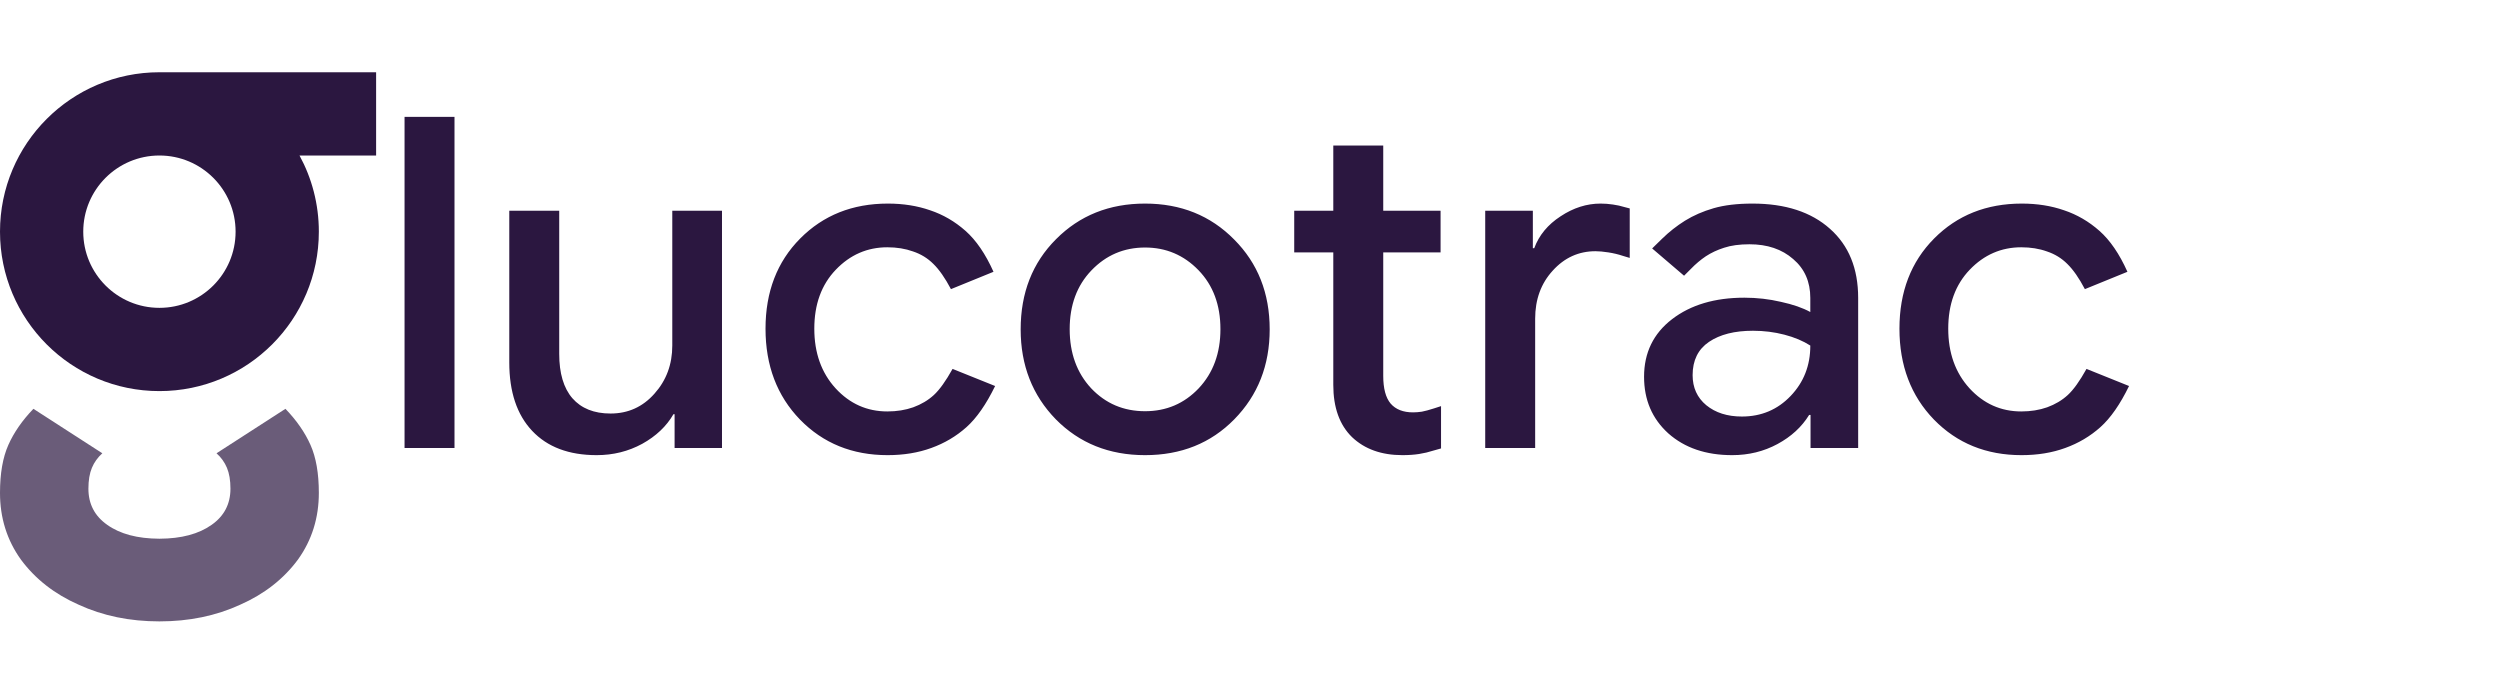
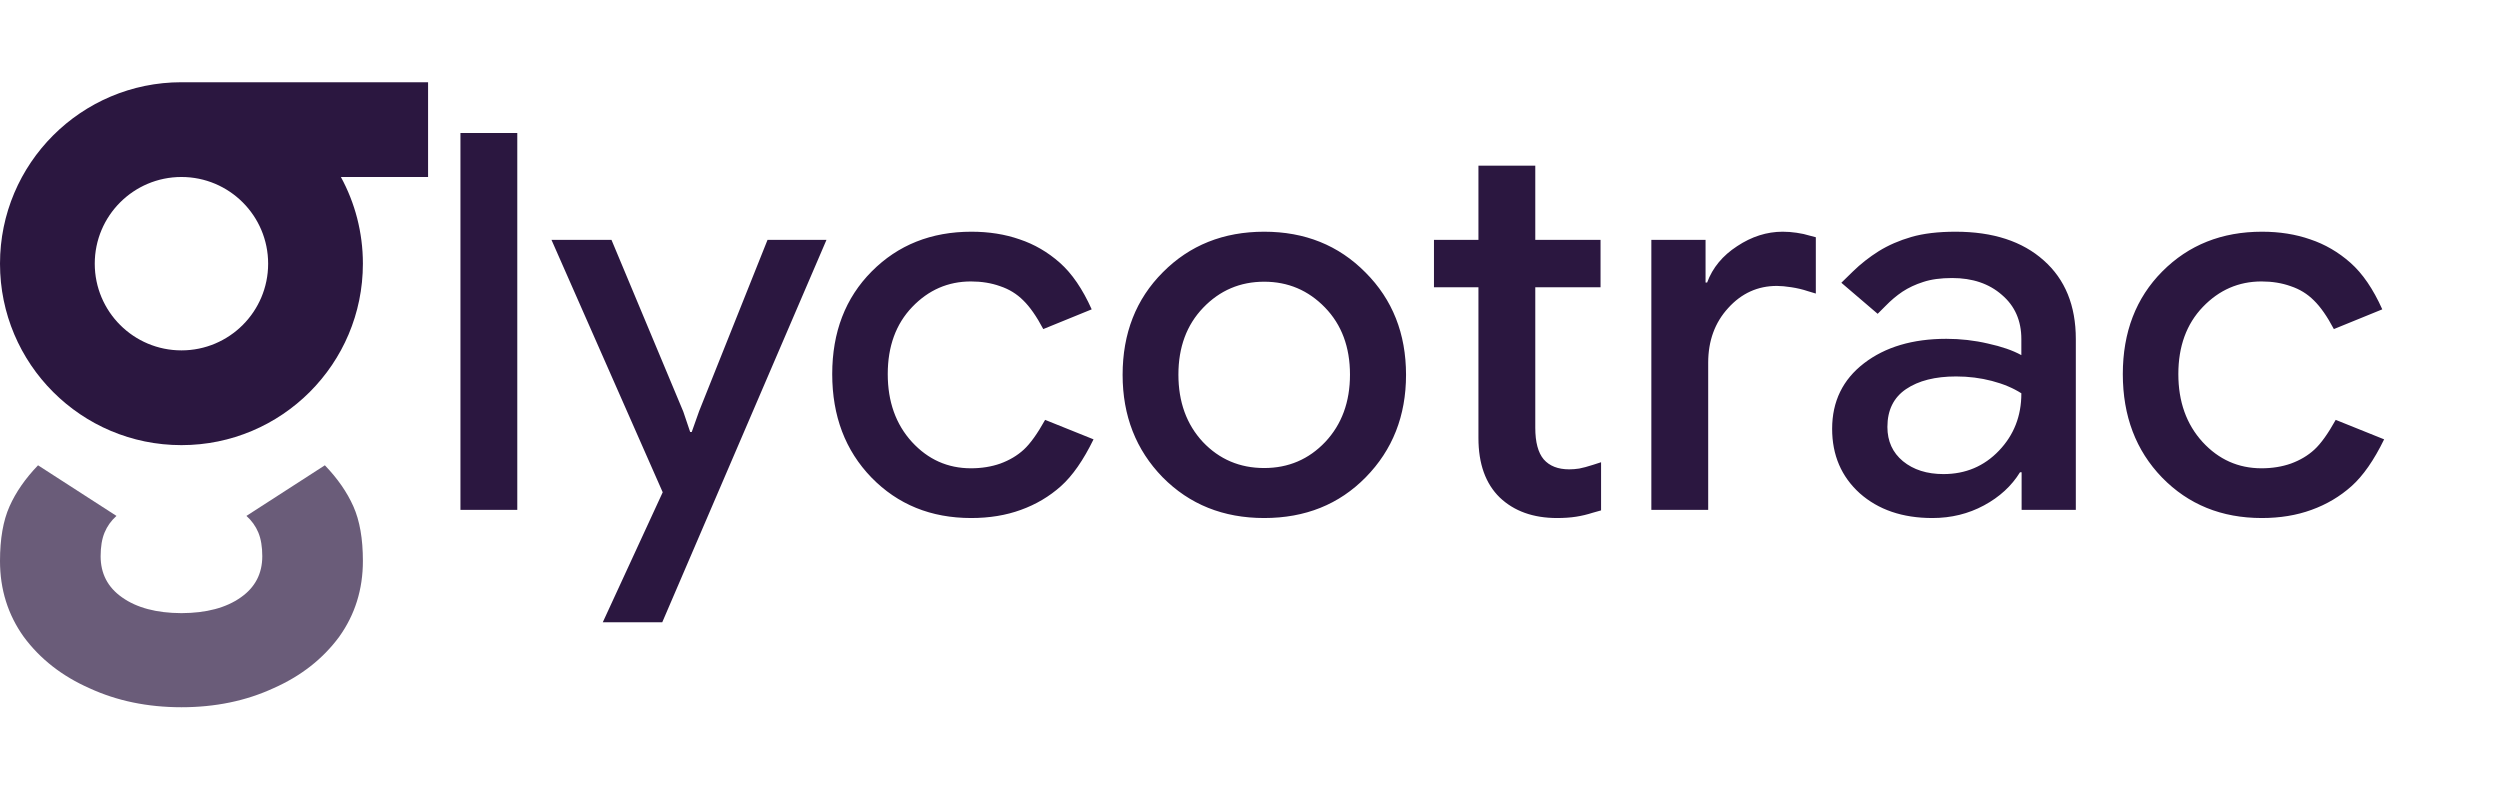
- <svg xmlns="http://www.w3.org/2000/svg" width="173" height="48" viewBox="0 0 173 48" fill="none">
+ <svg xmlns="http://www.w3.org/2000/svg" width="152" height="48" viewBox="0 0 152 48" fill="none">
  <path fill-rule="evenodd" clip-rule="evenodd" d="M11.031 5H26.027V10.761H20.726C21.58 12.327 22.064 14.123 22.064 16.032C22.064 22.125 17.125 27.064 11.032 27.064C4.939 27.064 0 22.125 0 16.032C0 9.94 4.939 5.001 11.031 5ZM11.032 21.303C13.943 21.303 16.303 18.943 16.303 16.032C16.303 13.121 13.943 10.761 11.032 10.761H11.031C8.121 10.762 5.761 13.121 5.761 16.032C5.761 18.943 8.121 21.303 11.032 21.303Z" fill="#2B1740" />
  <path opacity="0.7" d="M11.032 43C8.976 43 7.114 42.615 5.444 41.846C3.774 41.109 2.441 40.067 1.445 38.721C0.482 37.375 0 35.837 0 34.107C0 32.761 0.193 31.655 0.578 30.79C0.963 29.924 1.542 29.091 2.312 28.29L7.081 31.367C6.76 31.655 6.519 31.991 6.359 32.376C6.198 32.761 6.118 33.241 6.118 33.818C6.118 34.876 6.552 35.709 7.419 36.318C8.309 36.952 9.513 37.273 11.032 37.279C12.551 37.273 13.756 36.952 14.646 36.318C15.513 35.709 15.947 34.876 15.947 33.818C15.947 33.241 15.866 32.761 15.706 32.376C15.545 31.991 15.304 31.655 14.983 31.367L19.752 28.29C20.523 29.091 21.101 29.924 21.486 30.79C21.872 31.655 22.064 32.761 22.064 34.107C22.064 35.837 21.583 37.375 20.619 38.721C19.624 40.067 18.291 41.109 16.621 41.846C14.951 42.615 13.087 43 11.032 43Z" fill="#2B1740" />
-   <path d="M27.995 31V8.088H31.451V31H27.995ZM41.29 31.496C39.37 31.496 37.882 30.936 36.826 29.816C35.77 28.696 35.242 27.117 35.242 25.08V14.584H38.698V24.488C38.698 25.832 39.002 26.856 39.61 27.56C40.228 28.264 41.108 28.616 42.25 28.616C43.466 28.616 44.479 28.157 45.29 27.24C46.111 26.323 46.522 25.213 46.522 23.912V14.584H49.962V31H46.682V27.096L48.266 28.664H46.602C46.122 29.496 45.402 30.179 44.442 30.712C43.482 31.235 42.431 31.496 41.29 31.496ZM61.422 31.496C58.979 31.496 56.958 30.675 55.358 29.032C53.768 27.389 52.974 25.293 52.974 22.744C52.974 20.195 53.774 18.115 55.374 16.504C56.974 14.893 58.995 14.088 61.438 14.088C62.504 14.088 63.48 14.243 64.366 14.552C65.262 14.851 66.078 15.325 66.814 15.976C67.55 16.627 68.195 17.571 68.75 18.808L65.806 20.008C65.4 19.24 64.995 18.659 64.59 18.264C64.195 17.869 63.726 17.581 63.182 17.4C62.648 17.208 62.056 17.112 61.406 17.112C60.019 17.112 58.83 17.629 57.838 18.664C56.846 19.699 56.35 21.059 56.35 22.744C56.35 24.419 56.84 25.795 57.822 26.872C58.803 27.939 59.998 28.472 61.406 28.472C62.056 28.472 62.654 28.376 63.198 28.184C63.752 27.981 64.227 27.699 64.622 27.336C65.016 26.973 65.448 26.371 65.918 25.528L68.862 26.712C68.243 27.981 67.582 28.931 66.878 29.56C66.174 30.189 65.363 30.669 64.446 31C63.539 31.331 62.531 31.496 61.422 31.496ZM79.238 31.496C76.752 31.496 74.694 30.669 73.062 29.016C71.441 27.352 70.63 25.277 70.63 22.792C70.63 20.264 71.446 18.184 73.078 16.552C74.71 14.909 76.763 14.088 79.238 14.088C81.713 14.088 83.766 14.915 85.398 16.568C87.04 18.211 87.862 20.285 87.862 22.792C87.862 25.277 87.046 27.352 85.414 29.016C83.793 30.669 81.734 31.496 79.238 31.496ZM79.238 28.456C80.71 28.456 81.947 27.928 82.95 26.872C83.953 25.805 84.454 24.44 84.454 22.776C84.454 21.101 83.947 19.741 82.934 18.696C81.921 17.651 80.689 17.128 79.238 17.128C77.776 17.128 76.539 17.656 75.526 18.712C74.523 19.757 74.022 21.112 74.022 22.776C74.022 24.44 74.518 25.805 75.51 26.872C76.513 27.928 77.755 28.456 79.238 28.456ZM97.048 31.496C95.597 31.496 94.434 31.08 93.56 30.248C92.696 29.405 92.264 28.2 92.264 26.632V10.072H95.72V26.008C95.72 26.883 95.891 27.523 96.232 27.928C96.584 28.333 97.101 28.536 97.784 28.536C97.976 28.536 98.178 28.52 98.392 28.488C98.616 28.445 98.893 28.371 99.224 28.264C99.555 28.157 99.72 28.104 99.72 28.104V31.032C99.72 31.032 99.549 31.08 99.208 31.176C98.877 31.283 98.541 31.363 98.2 31.416C97.859 31.469 97.475 31.496 97.048 31.496ZM89.56 17.464V14.584H99.688V17.464H89.56ZM102.777 31V14.584H106.073V17.576L105.641 17.176H106.169C106.499 16.28 107.107 15.544 107.993 14.968C108.878 14.381 109.801 14.088 110.761 14.088C111.038 14.088 111.321 14.109 111.609 14.152C111.907 14.195 112.174 14.253 112.409 14.328C112.654 14.392 112.777 14.424 112.777 14.424V17.848C112.777 17.848 112.617 17.8 112.297 17.704C111.977 17.597 111.641 17.517 111.289 17.464C110.947 17.411 110.654 17.384 110.409 17.384C109.246 17.384 108.259 17.832 107.449 18.728C106.638 19.613 106.233 20.723 106.233 22.056V31H102.777ZM119.865 31.496C118.052 31.496 116.58 30.995 115.449 29.992C114.329 28.979 113.769 27.672 113.769 26.072C113.769 24.408 114.415 23.08 115.705 22.088C116.996 21.096 118.665 20.6 120.713 20.6C121.577 20.6 122.42 20.696 123.241 20.888C124.073 21.069 124.751 21.304 125.273 21.592V20.616C125.273 19.496 124.879 18.6 124.089 17.928C123.311 17.245 122.303 16.904 121.065 16.904C120.372 16.904 119.785 16.984 119.305 17.144C118.836 17.293 118.415 17.491 118.041 17.736C117.679 17.981 117.337 18.269 117.017 18.6C116.697 18.92 116.537 19.08 116.537 19.08L114.329 17.192C114.329 17.192 114.564 16.963 115.033 16.504C115.503 16.045 116.025 15.635 116.601 15.272C117.188 14.909 117.849 14.621 118.585 14.408C119.321 14.195 120.217 14.088 121.273 14.088C123.545 14.088 125.332 14.669 126.633 15.832C127.935 16.984 128.585 18.579 128.585 20.616V31H125.289V27.24L126.265 28.712H125.193C124.681 29.544 123.951 30.216 123.001 30.728C122.052 31.24 121.007 31.496 119.865 31.496ZM120.537 28.824C121.881 28.824 123.007 28.349 123.913 27.4C124.82 26.451 125.273 25.293 125.273 23.928V23.912C124.772 23.592 124.175 23.341 123.481 23.16C122.788 22.979 122.063 22.888 121.305 22.888C120.036 22.888 119.023 23.144 118.265 23.656C117.508 24.168 117.129 24.936 117.129 25.96C117.129 26.824 117.444 27.517 118.073 28.04C118.713 28.563 119.535 28.824 120.537 28.824ZM139.89 31.496C137.448 31.496 135.426 30.675 133.826 29.032C132.237 27.389 131.442 25.293 131.442 22.744C131.442 20.195 132.242 18.115 133.842 16.504C135.442 14.893 137.464 14.088 139.906 14.088C140.973 14.088 141.949 14.243 142.834 14.552C143.73 14.851 144.546 15.325 145.282 15.976C146.018 16.627 146.664 17.571 147.218 18.808L144.274 20.008C143.869 19.24 143.464 18.659 143.058 18.264C142.664 17.869 142.194 17.581 141.65 17.4C141.117 17.208 140.525 17.112 139.874 17.112C138.488 17.112 137.298 17.629 136.306 18.664C135.314 19.699 134.818 21.059 134.818 22.744C134.818 24.419 135.309 25.795 136.29 26.872C137.272 27.939 138.466 28.472 139.874 28.472C140.525 28.472 141.122 28.376 141.666 28.184C142.221 27.981 142.696 27.699 143.09 27.336C143.485 26.973 143.917 26.371 144.386 25.528L147.33 26.712C146.712 27.981 146.05 28.931 145.346 29.56C144.642 30.189 143.832 30.669 142.914 31C142.008 31.331 141 31.496 139.89 31.496Z" fill="#2B1740" />
+   <path d="M27.995 31V8.088H31.451V31H27.995ZM36.65 37.832L40.714 29.016L40.778 31.032L33.53 14.584H37.178L41.546 25.032L41.962 26.264H42.058L42.506 25L46.666 14.584H50.25L40.266 37.832H36.65ZM59.047 31.496C56.604 31.496 54.583 30.675 52.983 29.032C51.393 27.389 50.599 25.293 50.599 22.744C50.599 20.195 51.399 18.115 52.999 16.504C54.599 14.893 56.62 14.088 59.063 14.088C60.129 14.088 61.105 14.243 61.991 14.552C62.887 14.851 63.703 15.325 64.439 15.976C65.175 16.627 65.82 17.571 66.375 18.808L63.431 20.008C63.025 19.24 62.62 18.659 62.215 18.264C61.82 17.869 61.351 17.581 60.807 17.4C60.273 17.208 59.681 17.112 59.031 17.112C57.644 17.112 56.455 17.629 55.463 18.664C54.471 19.699 53.975 21.059 53.975 22.744C53.975 24.419 54.465 25.795 55.447 26.872C56.428 27.939 57.623 28.472 59.031 28.472C59.681 28.472 60.279 28.376 60.823 28.184C61.377 27.981 61.852 27.699 62.247 27.336C62.641 26.973 63.073 26.371 63.543 25.528L66.487 26.712C65.868 27.981 65.207 28.931 64.503 29.56C63.799 30.189 62.988 30.669 62.071 31C61.164 31.331 60.156 31.496 59.047 31.496ZM76.863 31.496C74.377 31.496 72.319 30.669 70.687 29.016C69.066 27.352 68.255 25.277 68.255 22.792C68.255 20.264 69.071 18.184 70.703 16.552C72.335 14.909 74.388 14.088 76.863 14.088C79.338 14.088 81.391 14.915 83.023 16.568C84.665 18.211 85.487 20.285 85.487 22.792C85.487 25.277 84.671 27.352 83.039 29.016C81.418 30.669 79.359 31.496 76.863 31.496ZM76.863 28.456C78.335 28.456 79.572 27.928 80.575 26.872C81.578 25.805 82.079 24.44 82.079 22.776C82.079 21.101 81.572 19.741 80.559 18.696C79.546 17.651 78.314 17.128 76.863 17.128C75.401 17.128 74.164 17.656 73.151 18.712C72.148 19.757 71.647 21.112 71.647 22.776C71.647 24.44 72.143 25.805 73.135 26.872C74.138 27.928 75.38 28.456 76.863 28.456ZM94.673 31.496C93.222 31.496 92.059 31.08 91.185 30.248C90.321 29.405 89.889 28.2 89.889 26.632V10.072H93.345V26.008C93.345 26.883 93.516 27.523 93.857 27.928C94.209 28.333 94.726 28.536 95.409 28.536C95.601 28.536 95.803 28.52 96.017 28.488C96.241 28.445 96.518 28.371 96.849 28.264C97.18 28.157 97.345 28.104 97.345 28.104V31.032C97.345 31.032 97.174 31.08 96.833 31.176C96.502 31.283 96.166 31.363 95.825 31.416C95.484 31.469 95.1 31.496 94.673 31.496ZM87.185 17.464V14.584H97.313V17.464H87.185ZM100.402 31V14.584H103.698V17.576L103.266 17.176H103.794C104.124 16.28 104.732 15.544 105.618 14.968C106.503 14.381 107.426 14.088 108.386 14.088C108.663 14.088 108.946 14.109 109.234 14.152C109.532 14.195 109.799 14.253 110.034 14.328C110.279 14.392 110.402 14.424 110.402 14.424V17.848C110.402 17.848 110.242 17.8 109.922 17.704C109.602 17.597 109.266 17.517 108.914 17.464C108.572 17.411 108.279 17.384 108.034 17.384C106.871 17.384 105.884 17.832 105.074 18.728C104.263 19.613 103.858 20.723 103.858 22.056V31H100.402ZM117.49 31.496C115.677 31.496 114.205 30.995 113.074 29.992C111.954 28.979 111.394 27.672 111.394 26.072C111.394 24.408 112.04 23.08 113.33 22.088C114.621 21.096 116.29 20.6 118.338 20.6C119.202 20.6 120.045 20.696 120.866 20.888C121.698 21.069 122.376 21.304 122.898 21.592V20.616C122.898 19.496 122.504 18.6 121.714 17.928C120.936 17.245 119.928 16.904 118.69 16.904C117.997 16.904 117.41 16.984 116.93 17.144C116.461 17.293 116.04 17.491 115.666 17.736C115.304 17.981 114.962 18.269 114.642 18.6C114.322 18.92 114.162 19.08 114.162 19.08L111.954 17.192C111.954 17.192 112.189 16.963 112.658 16.504C113.128 16.045 113.65 15.635 114.226 15.272C114.813 14.909 115.474 14.621 116.21 14.408C116.946 14.195 117.842 14.088 118.898 14.088C121.17 14.088 122.957 14.669 124.258 15.832C125.56 16.984 126.21 18.579 126.21 20.616V31H122.914V27.24L123.89 28.712H122.818C122.306 29.544 121.576 30.216 120.626 30.728C119.677 31.24 118.632 31.496 117.49 31.496ZM118.162 28.824C119.506 28.824 120.632 28.349 121.538 27.4C122.445 26.451 122.898 25.293 122.898 23.928V23.912C122.397 23.592 121.8 23.341 121.106 23.16C120.413 22.979 119.688 22.888 118.93 22.888C117.661 22.888 116.648 23.144 115.89 23.656C115.133 24.168 114.754 24.936 114.754 25.96C114.754 26.824 115.069 27.517 115.698 28.04C116.338 28.563 117.16 28.824 118.162 28.824ZM137.515 31.496C135.073 31.496 133.051 30.675 131.451 29.032C129.862 27.389 129.067 25.293 129.067 22.744C129.067 20.195 129.867 18.115 131.467 16.504C133.067 14.893 135.089 14.088 137.531 14.088C138.598 14.088 139.574 14.243 140.459 14.552C141.355 14.851 142.171 15.325 142.907 15.976C143.643 16.627 144.289 17.571 144.843 18.808L141.899 20.008C141.494 19.24 141.089 18.659 140.683 18.264C140.289 17.869 139.819 17.581 139.275 17.4C138.742 17.208 138.15 17.112 137.499 17.112C136.113 17.112 134.923 17.629 133.931 18.664C132.939 19.699 132.443 21.059 132.443 22.744C132.443 24.419 132.934 25.795 133.915 26.872C134.897 27.939 136.091 28.472 137.499 28.472C138.15 28.472 138.747 28.376 139.291 28.184C139.846 27.981 140.321 27.699 140.715 27.336C141.11 26.973 141.542 26.371 142.011 25.528L144.955 26.712C144.337 27.981 143.675 28.931 142.971 29.56C142.267 30.189 141.457 30.669 140.539 31C139.633 31.331 138.625 31.496 137.515 31.496Z" fill="#2B1740" />
</svg>
